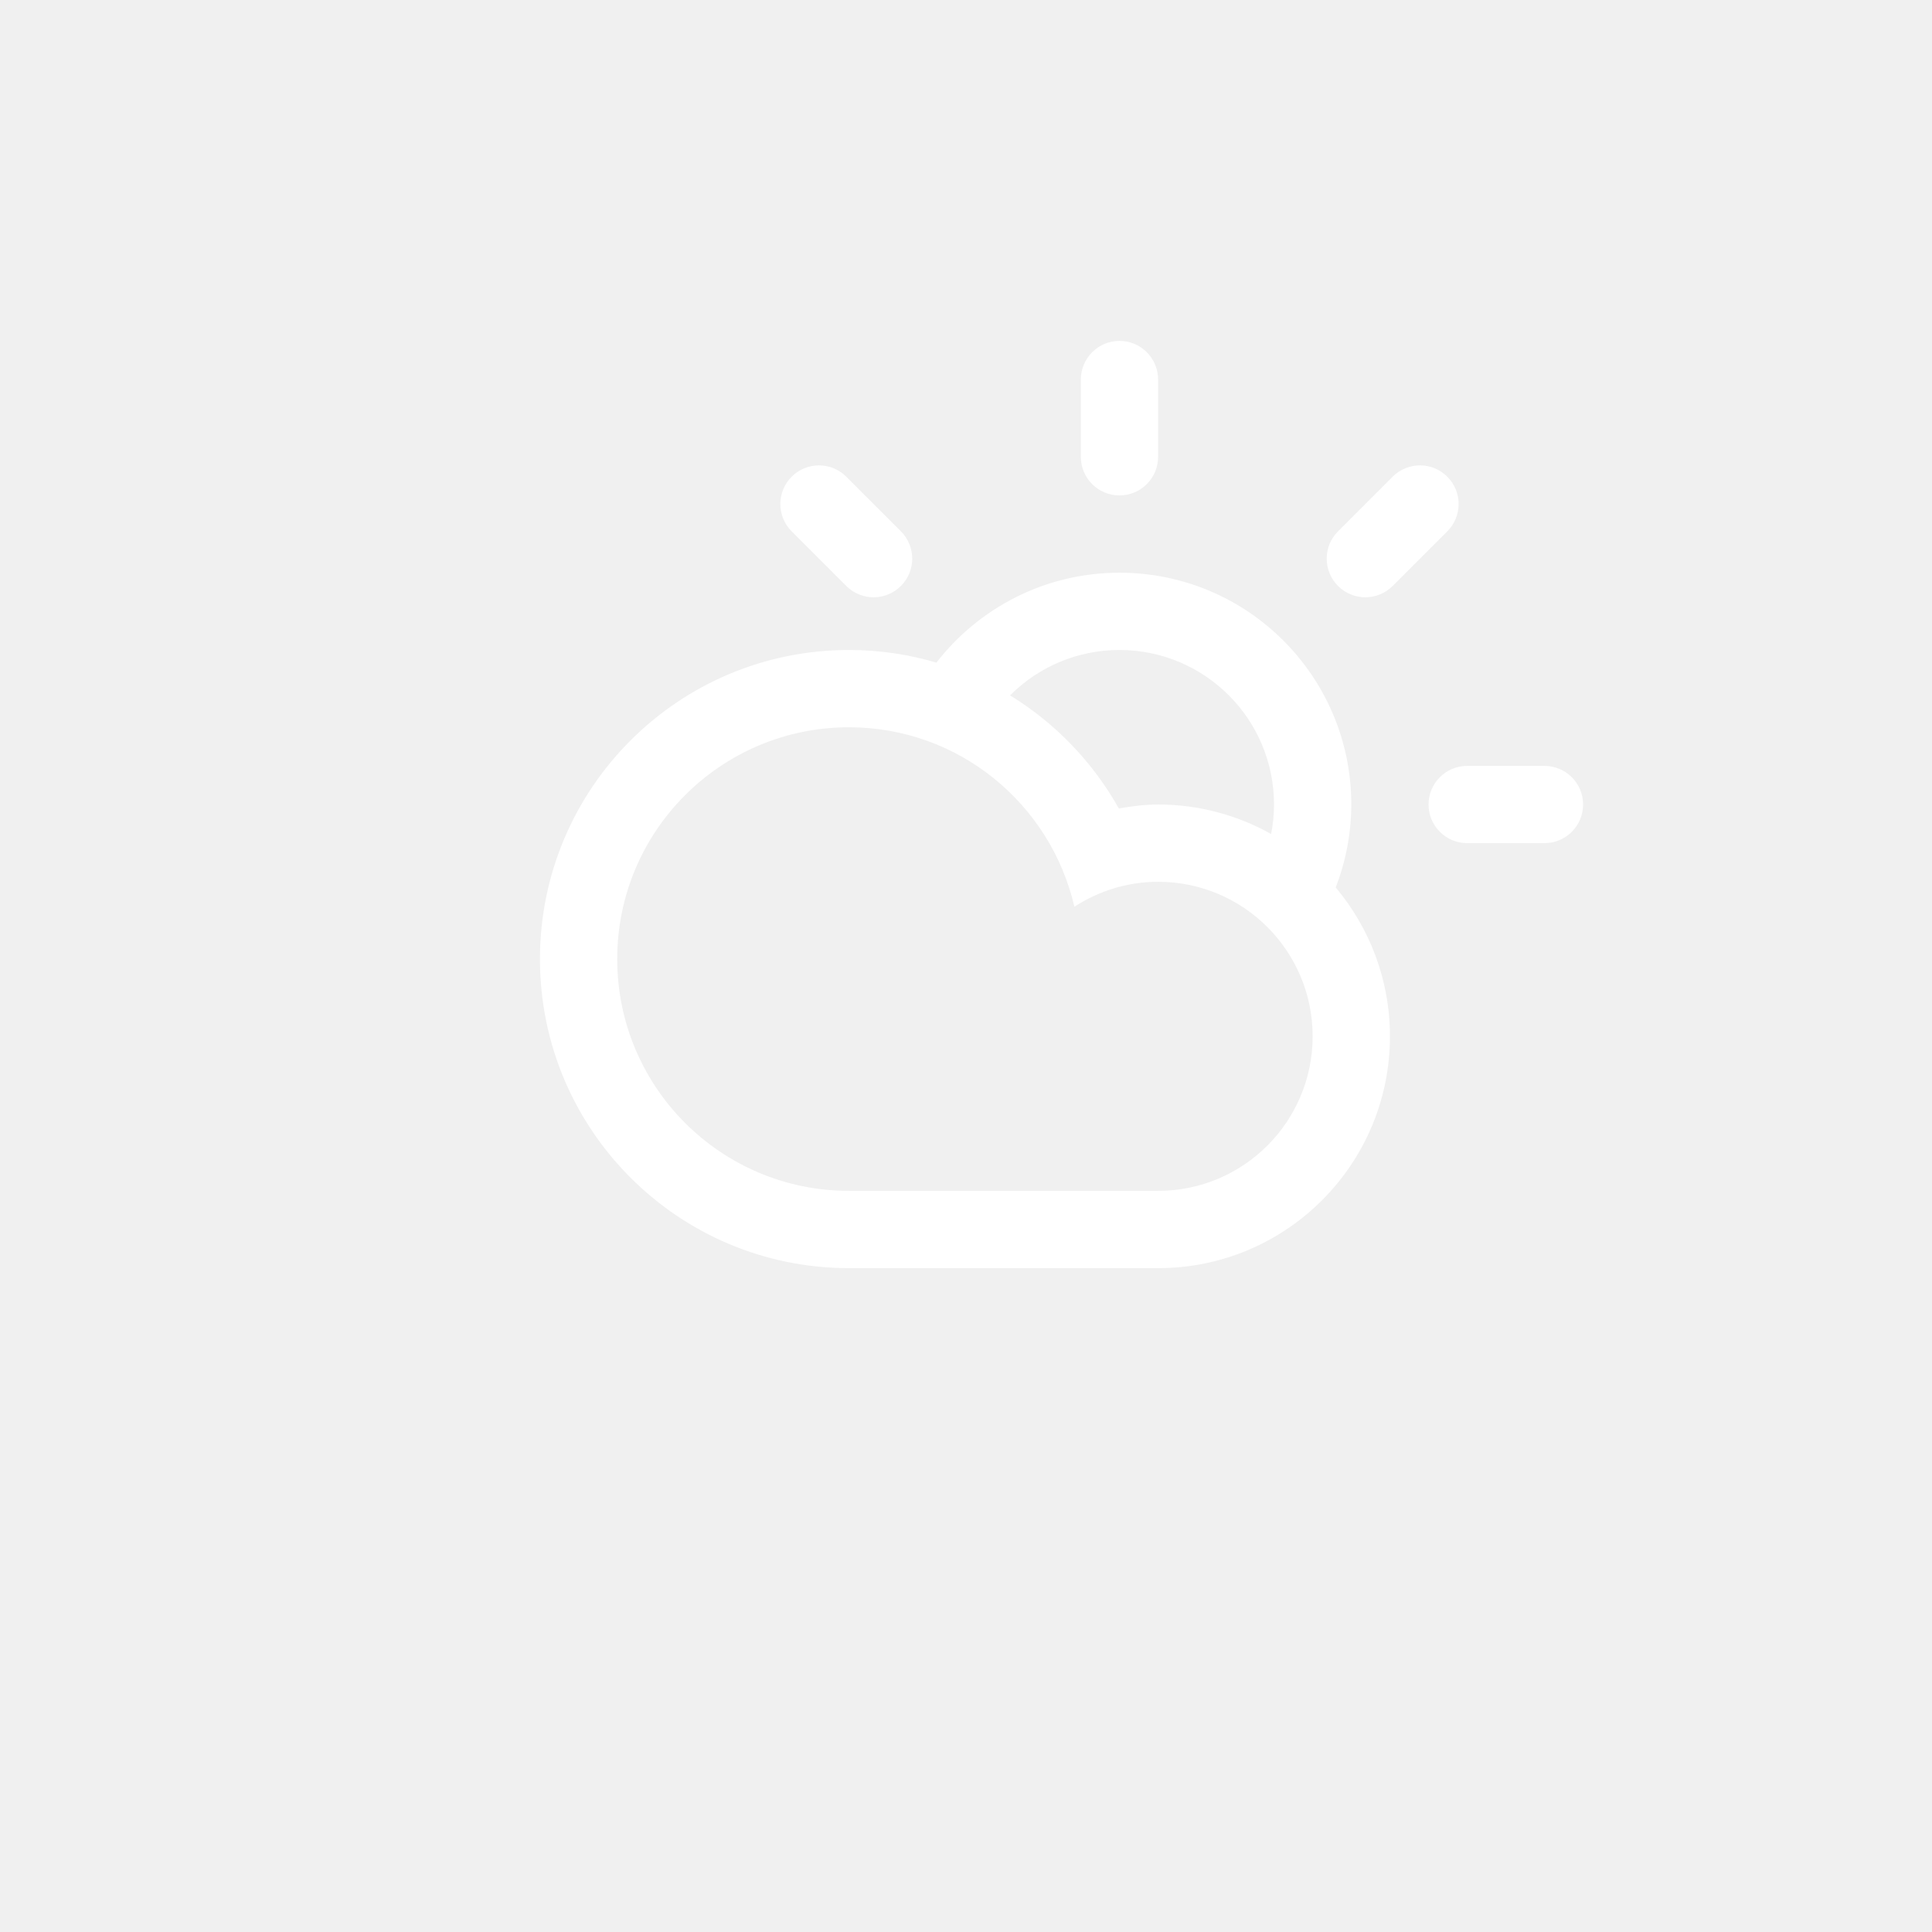
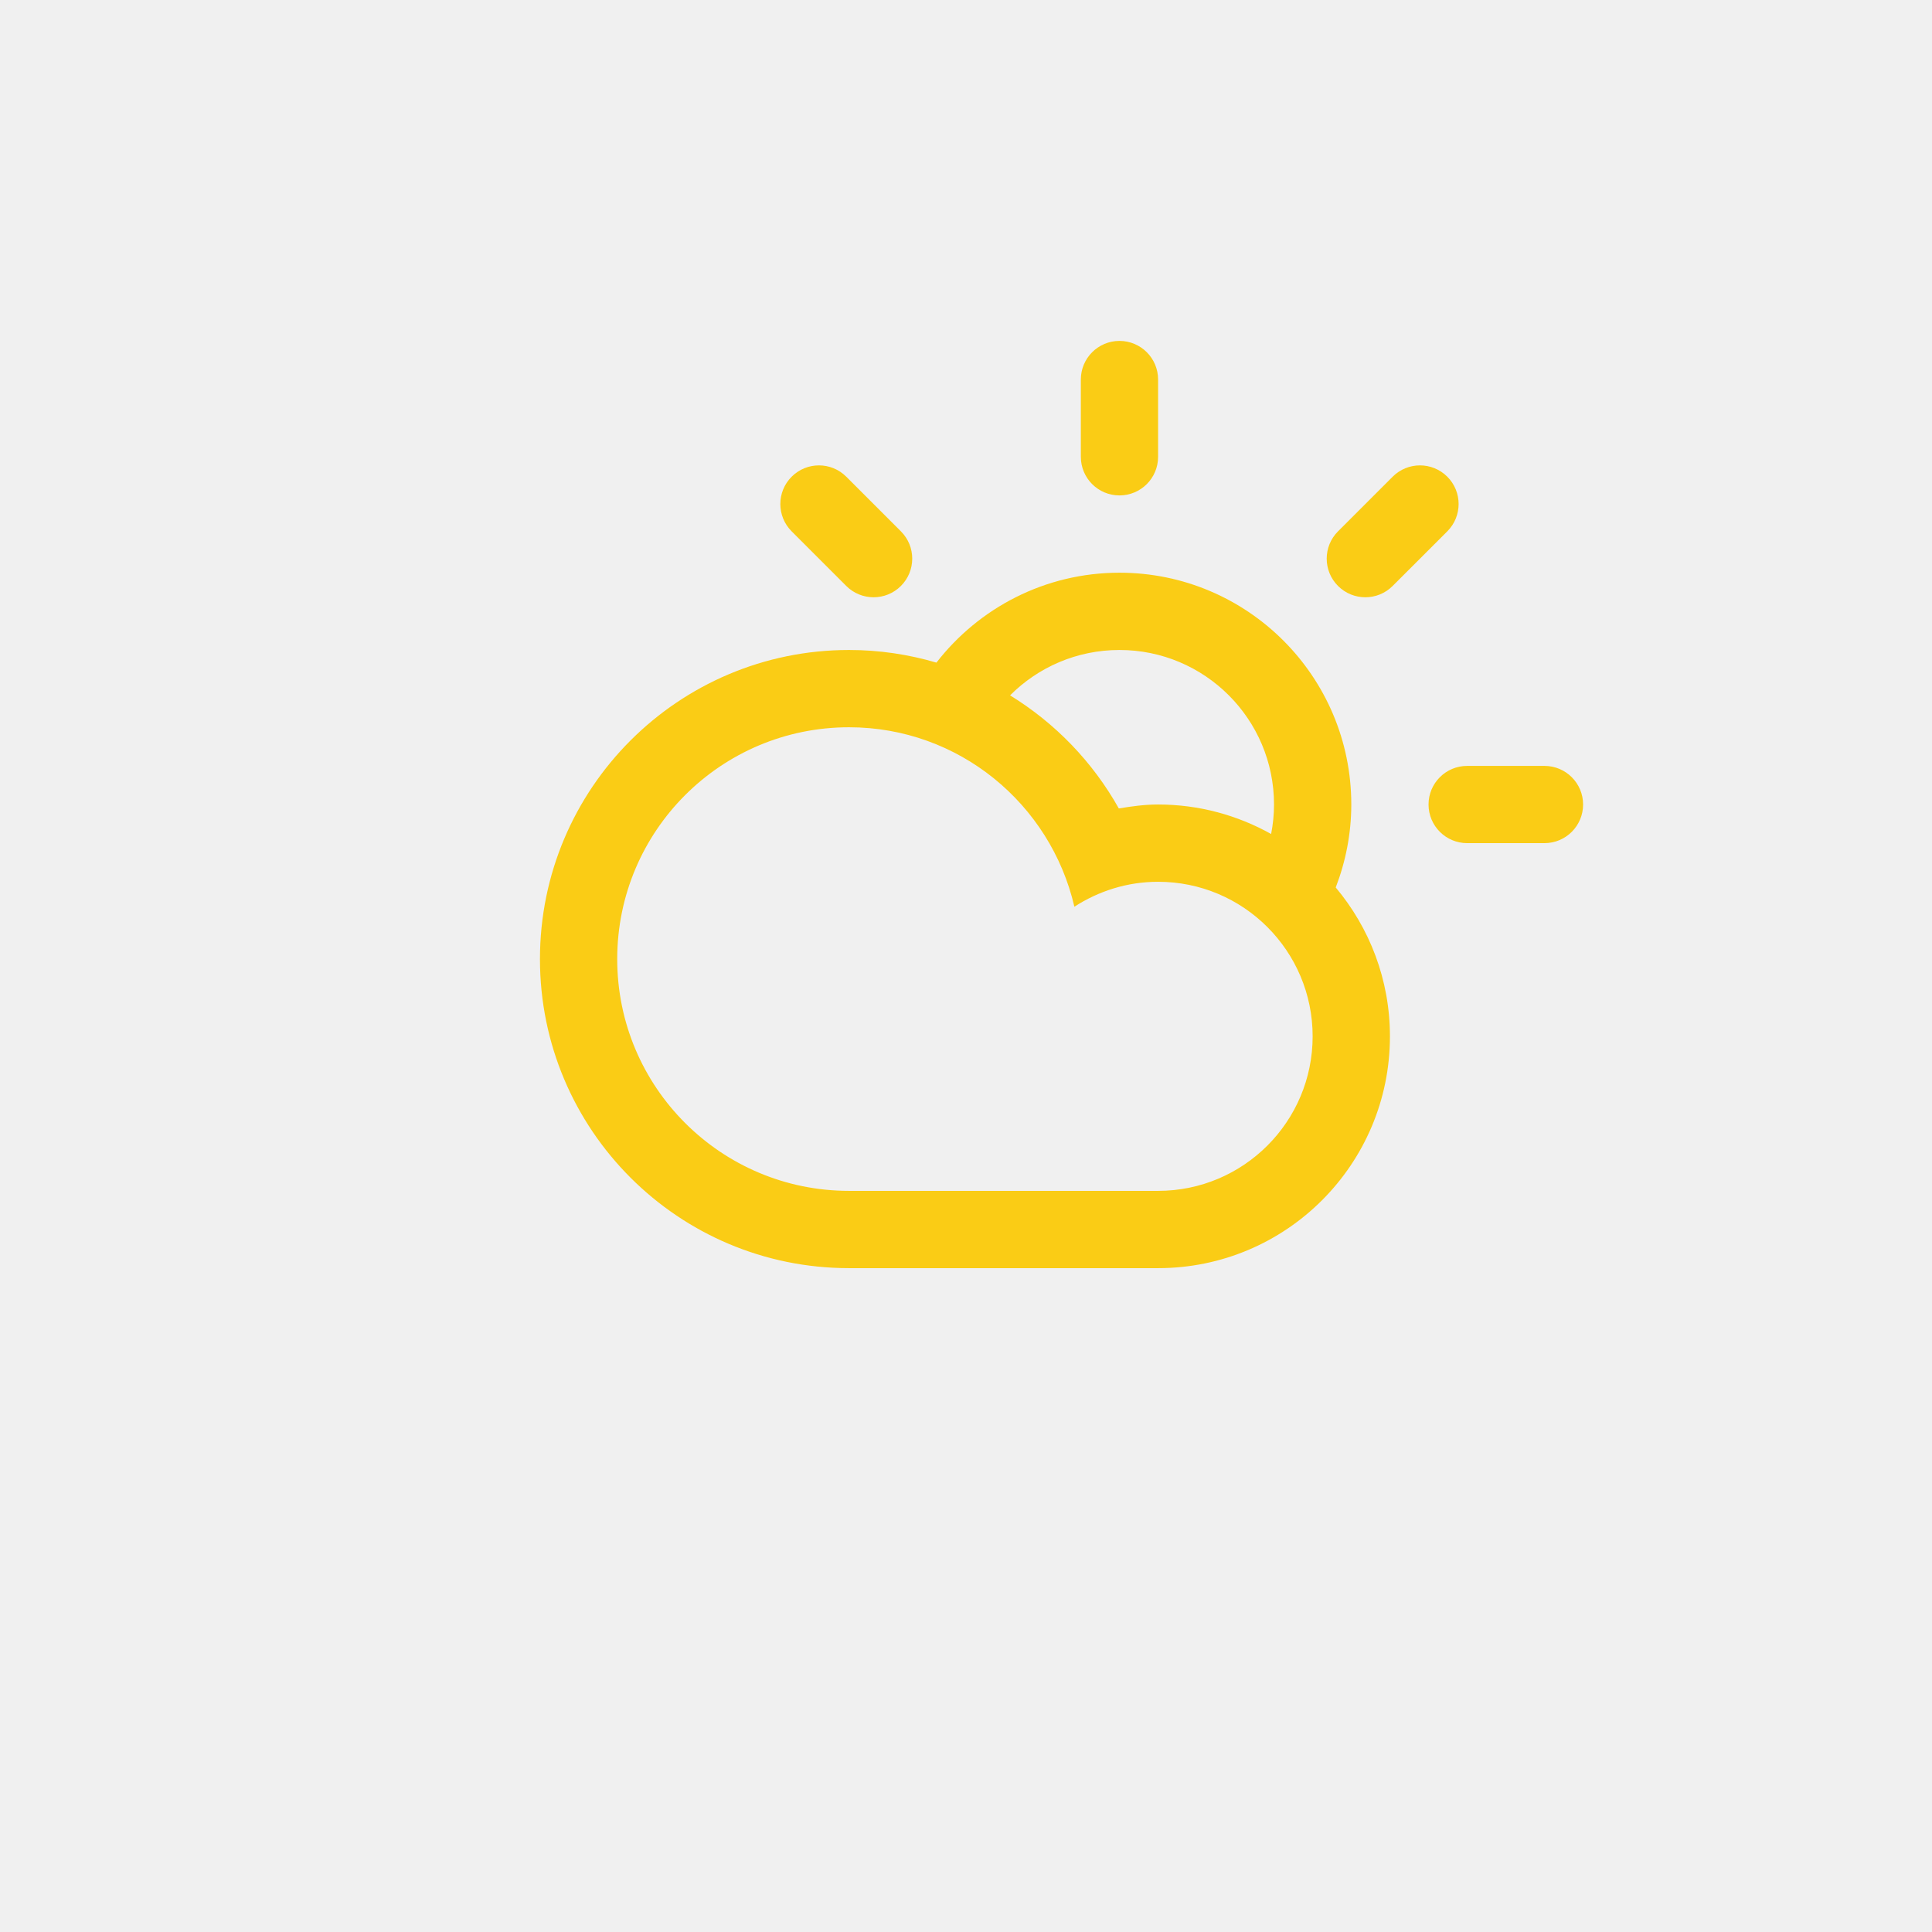
<svg xmlns="http://www.w3.org/2000/svg" version="1.1" id="Layer_1" x="0px" y="0px" width="100px" height="100px" viewBox="0 0 100 100" enable-background="new 0 0 100 100" xml:space="preserve">
-   <path fill="#FFFFFF" fill-rule="evenodd" clip-rule="evenodd" d="M79.941,43.641h-4c-1.104,0-2-0.895-2-2c0-1.104,0.896-1.998,2-1.998h4  c1.104,0,2,0.895,2,1.998C81.941,42.746,81.045,43.641,79.941,43.641z M72.084,30.329c-0.781,0.781-2.047,0.781-2.828,0  c-0.781-0.78-0.781-2.047,0-2.827l2.828-2.828c0.781-0.781,2.047-0.781,2.828,0c0.781,0.78,0.781,2.047,0,2.828L72.084,30.329z   M69.137,45.936L69.137,45.936c1.749,2.086,2.806,4.77,2.806,7.705c0,6.625-5.372,11.998-11.999,11.998c-2.775,0-12.801,0-15.998,0  c-8.835,0-15.998-7.162-15.998-15.998s7.163-15.998,15.998-15.998c1.572,0,3.09,0.232,4.523,0.654  c2.195-2.827,5.618-4.654,9.475-4.654c6.627,0,11.999,5.373,11.999,11.998C69.942,43.156,69.649,44.602,69.137,45.936z   M31.947,49.641c0,6.627,5.371,11.998,11.998,11.998c3.616,0,12.979,0,15.998,0c4.418,0,7.999-3.582,7.999-7.998  c0-4.418-3.581-8-7.999-8c-1.6,0-3.083,0.482-4.333,1.291c-1.231-5.316-5.974-9.289-11.665-9.289  C37.318,37.643,31.947,43.014,31.947,49.641z M57.943,33.643c-2.212,0-4.215,0.898-5.662,2.349c2.34,1.436,4.285,3.453,5.629,5.854  c0.664-0.113,1.337-0.205,2.033-0.205c2.125,0,4.119,0.559,5.85,1.527l0,0c0.096-0.494,0.15-1.004,0.15-1.527  C65.943,37.225,62.361,33.643,57.943,33.643z M57.943,25.643c-1.104,0-1.999-0.895-1.999-1.999v-3.999c0-1.105,0.896-2,1.999-2  c1.105,0,2,0.895,2,2v3.999C59.943,24.749,59.049,25.643,57.943,25.643z M43.803,30.329l-2.827-2.827  c-0.781-0.781-0.781-2.048,0-2.828c0.78-0.781,2.047-0.781,2.827,0l2.828,2.828c0.781,0.78,0.781,2.047,0,2.827  C45.851,31.11,44.584,31.11,43.803,30.329z" />
+   <path fill="#FACC15" fill-rule="evenodd" clip-rule="evenodd" d="M79.941,43.641h-4c-1.104,0-2-0.895-2-2c0-1.104,0.896-1.998,2-1.998h4  c1.104,0,2,0.895,2,1.998C81.941,42.746,81.045,43.641,79.941,43.641z M72.084,30.329c-0.781,0.781-2.047,0.781-2.828,0  c-0.781-0.78-0.781-2.047,0-2.827l2.828-2.828c0.781-0.781,2.047-0.781,2.828,0c0.781,0.78,0.781,2.047,0,2.828L72.084,30.329z   M69.137,45.936L69.137,45.936c1.749,2.086,2.806,4.77,2.806,7.705c0,6.625-5.372,11.998-11.999,11.998c-2.775,0-12.801,0-15.998,0  c-8.835,0-15.998-7.162-15.998-15.998s7.163-15.998,15.998-15.998c1.572,0,3.09,0.232,4.523,0.654  c2.195-2.827,5.618-4.654,9.475-4.654c6.627,0,11.999,5.373,11.999,11.998C69.942,43.156,69.649,44.602,69.137,45.936z   M31.947,49.641c0,6.627,5.371,11.998,11.998,11.998c3.616,0,12.979,0,15.998,0c4.418,0,7.999-3.582,7.999-7.998  c0-4.418-3.581-8-7.999-8c-1.6,0-3.083,0.482-4.333,1.291c-1.231-5.316-5.974-9.289-11.665-9.289  C37.318,37.643,31.947,43.014,31.947,49.641z M57.943,33.643c-2.212,0-4.215,0.898-5.662,2.349c2.34,1.436,4.285,3.453,5.629,5.854  c0.664-0.113,1.337-0.205,2.033-0.205c2.125,0,4.119,0.559,5.85,1.527l0,0c0.096-0.494,0.15-1.004,0.15-1.527  C65.943,37.225,62.361,33.643,57.943,33.643z M57.943,25.643c-1.104,0-1.999-0.895-1.999-1.999v-3.999c0-1.105,0.896-2,1.999-2  c1.105,0,2,0.895,2,2v3.999C59.943,24.749,59.049,25.643,57.943,25.643z M43.803,30.329l-2.827-2.827  c-0.781-0.781-0.781-2.048,0-2.828c0.78-0.781,2.047-0.781,2.827,0l2.828,2.828c0.781,0.78,0.781,2.047,0,2.827  C45.851,31.11,44.584,31.11,43.803,30.329z" />
</svg>
